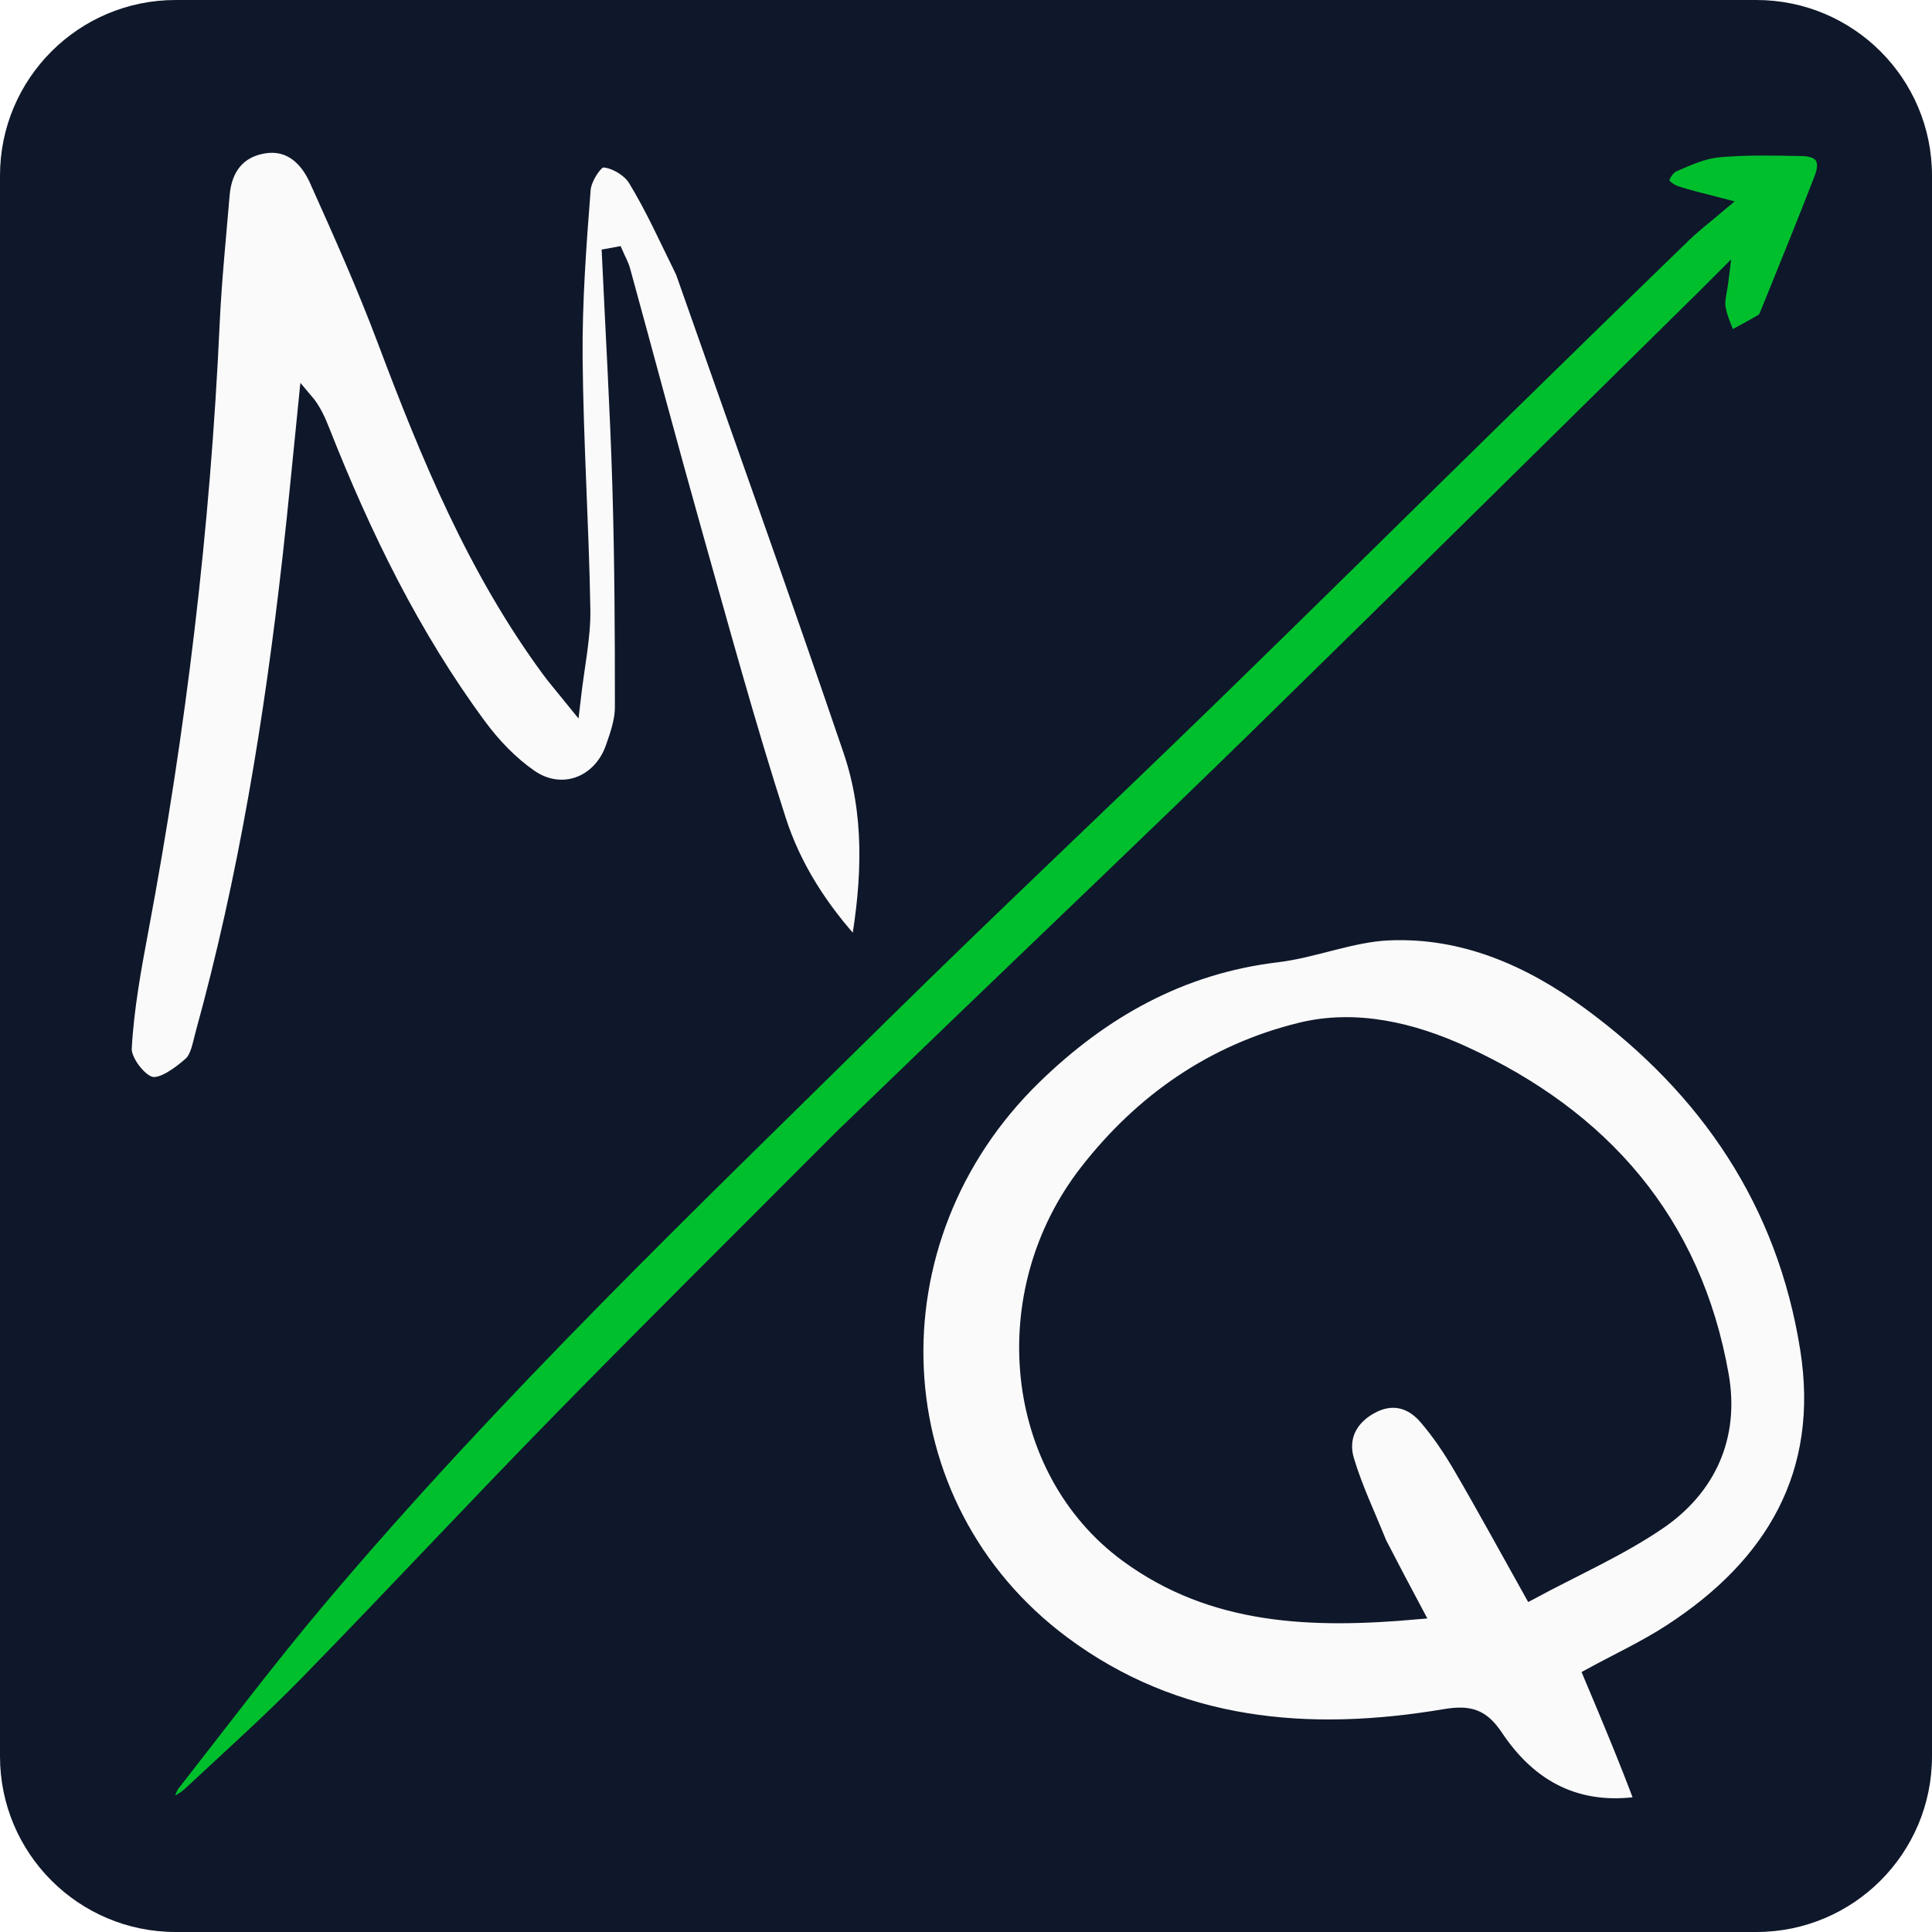
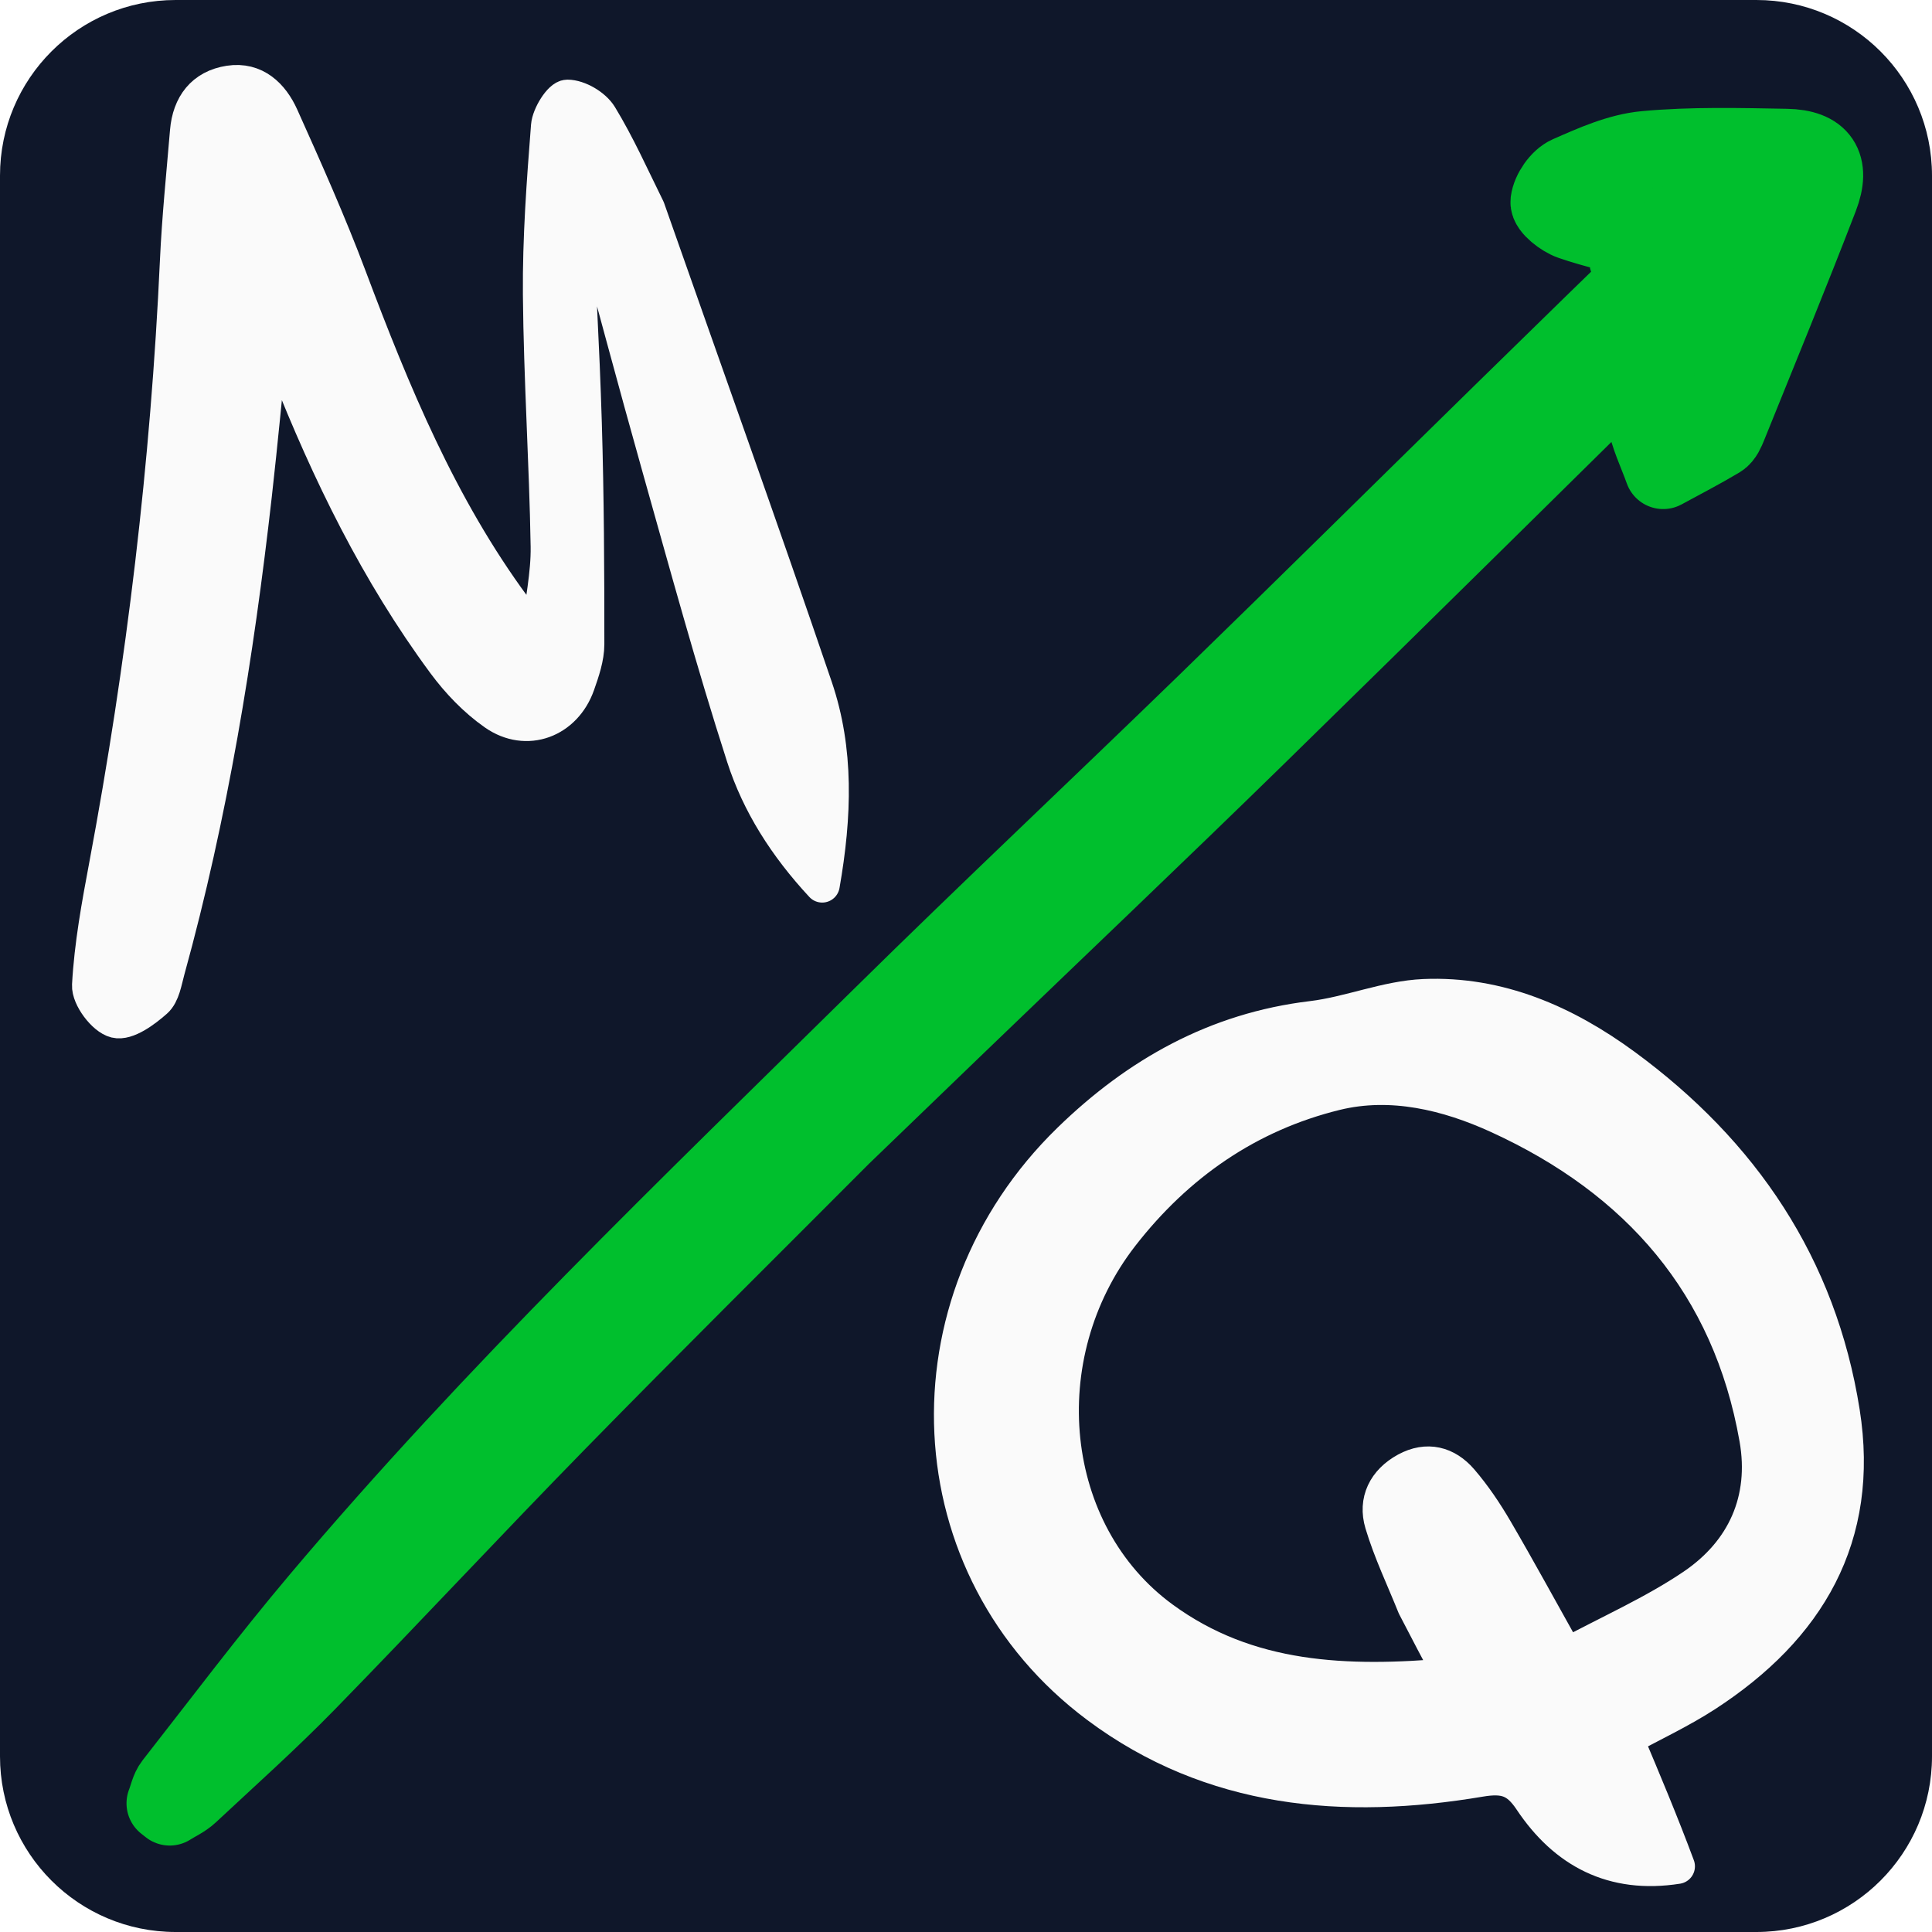
<svg xmlns="http://www.w3.org/2000/svg" viewBox="-25 -25 550 550">
  <rect x="-25" y="-25" width="550" height="550" fill="#0f172a" rx="50" ry="50" />
-   <path class="arrow" opacity="1" d="M 193.994 255.683 C 155.511 255.752 117.573 255.559 79.645 255.971 C 45.211 256.341 10.785 257.593 -23.648 258.008 C -39.02 258.192 -54.406 257.321 -69.779 256.794 C -71.984 256.718 -74.161 255.874 -76.347 255.387 C -76.412 254.839 -76.478 254.293 -76.542 253.745 C -74.71 252.958 -72.938 251.691 -71.038 251.458 C -48.902 248.762 -26.798 245.626 -4.587 243.744 C 72.194 237.236 149.165 238.896 226.091 239.465 C 268.954 239.783 311.809 241.12 354.674 241.741 C 393.877 242.31 433.084 242.511 472.289 242.919 C 496.474 243.172 520.655 243.464 544.835 243.849 C 549.195 243.919 553.545 244.528 558.198 244.91 C 555.83 240.841 553.501 237.25 551.643 233.431 C 550.937 231.985 550.595 229.08 551.362 228.483 C 552.689 227.454 555.302 226.965 556.861 227.571 C 561.064 229.203 565.525 230.9 568.923 233.724 C 574.961 238.742 580.41 244.495 585.88 250.161 C 589.833 254.257 589.213 257.658 583.931 260.004 C 571.385 265.576 558.71 270.859 546.073 276.227 C 545.244 276.579 544.214 277.011 543.425 276.813 C 539.934 275.934 536.5 274.836 533.047 273.818 C 534.383 271.006 535.395 267.963 537.165 265.456 C 538.461 263.619 540.754 262.483 543.692 260.182 C 540.34 260.182 538.084 260.198 535.829 260.18 C 476.466 259.722 417.095 259.425 357.733 258.741 C 318.351 258.289 278.976 257.276 239.597 256.522 C 224.58 256.233 209.561 255.964 193.994 255.683 Z" style="" transform="matrix(0.707107, -0.707107, 0.707107, 0.707107, -103.286, 254.8159)" />
-   <path class="text" opacity="1" d="M 442.514 488.306 C 424.179 491.19 410.623 483.926 400.921 469.39 C 397.046 463.584 393.496 462.321 386.303 463.535 C 347.605 470.062 310.037 466.915 277.528 442.657 C 225.201 403.615 221.766 328.095 269.527 281.62 C 288.797 262.869 311.202 250.227 338.494 246.962 C 349.225 245.677 359.685 241.167 370.379 240.709 C 391.637 239.8 410.503 248.085 427.373 260.455 C 460.962 285.083 482.879 317.438 489.462 358.998 C 495.084 394.488 479.657 420.458 450.578 439.338 C 443.283 444.075 435.313 447.775 427.78 451.882 C 432.752 463.681 437.85 475.778 442.514 488.306 M 367.759 414.246 C 364.621 406.407 360.927 398.737 358.514 390.682 C 356.603 384.303 359.335 378.778 365.363 375.49 C 371.28 372.266 376.756 373.739 380.895 378.548 C 384.604 382.858 387.832 387.67 390.708 392.593 C 397.279 403.841 403.504 415.293 410.829 428.379 C 423.419 421.604 435.951 416.107 447.091 408.556 C 461.578 398.737 468.207 383.94 465.147 366.524 C 457.444 322.655 431.249 292.875 391.546 274.72 C 377.079 268.104 361.026 264.234 345.236 268.104 C 320.362 274.199 300.038 288.288 284.261 308.591 C 257.51 343.015 262.627 393.449 295.833 417.781 C 320.253 435.677 348.383 436.648 378.15 434.016 C 374.561 427.269 371.399 421.323 367.759 414.246 Z" style="" />
-   <path class="text" opacity="1" d="M 169.334 52.447 C 185.405 98.232 201.603 143.337 217.041 188.701 C 223.122 206.576 222.521 225.199 219.062 244.943 C 208.699 233.774 201.066 221.744 196.769 208.396 C 188.022 181.233 180.517 153.664 172.775 126.187 C 165.816 101.487 159.238 76.68 152.442 51.934 C 152.001 50.333 151.138 48.85 150.472 47.312 C 149.765 47.442 149.058 47.571 148.351 47.701 C 149.37 69.609 150.669 91.51 151.327 113.43 C 151.957 134.403 152.06 155.396 152.045 176.38 C 152.042 180.193 150.679 184.118 149.387 187.797 C 145.756 198.134 134.902 202.27 125.924 196.011 C 120.441 192.19 115.536 187.066 111.544 181.661 C 92.549 155.94 78.657 127.433 66.953 97.795 C 65.743 94.73 64.46 91.693 62.024 88.84 C 60.492 103.87 59.096 118.918 57.401 133.929 C 52.242 179.587 44.888 224.853 32.637 269.213 C 31.806 272.228 31.275 276 29.203 277.84 C 26.035 280.651 21.109 284.277 17.924 283.495 C 14.683 282.702 10.317 276.868 10.503 273.462 C 11.128 262.011 13.235 250.597 15.358 239.279 C 26.023 182.402 32.877 125.098 35.526 67.281 C 36.091 54.962 37.352 42.672 38.387 30.377 C 39.012 22.965 42.882 17.801 50.293 16.663 C 57.605 15.541 62.37 20.249 65.07 26.262 C 71.83 41.318 78.576 56.419 84.384 71.857 C 96.793 104.85 110.173 137.289 131.273 165.914 C 132.935 168.169 134.786 170.286 138.249 174.568 C 139.417 164.35 141.191 156.442 141.062 148.565 C 140.666 124.644 139.061 100.74 138.858 76.822 C 138.724 60.839 139.914 44.822 141.157 28.87 C 141.392 25.841 144.648 20.672 146.509 20.672 C 149.676 20.673 154.067 23.248 155.78 26.059 C 160.81 34.315 164.776 43.22 169.334 52.447 Z" style="" />
+   <path class="arrow" opacity="1" d="M 193.994 255.683 C 155.511 255.752 117.573 255.559 79.645 255.971 C 45.211 256.341 10.785 257.593 -23.648 258.008 C -39.02 258.192 -54.406 257.321 -69.779 256.794 C -71.984 256.718 -74.161 255.874 -76.347 255.387 C -76.412 254.839 -76.478 254.293 -76.542 253.745 C -74.71 252.958 -72.938 251.691 -71.038 251.458 C -48.902 248.762 -26.798 245.626 -4.587 243.744 C 72.194 237.236 149.165 238.896 226.091 239.465 C 268.954 239.783 311.809 241.12 354.674 241.741 C 393.877 242.31 433.084 242.511 472.289 242.919 C 496.474 243.172 520.655 243.464 544.835 243.849 C 520.772 236.162 528.166 237.198 536.077 237.847 C 532.051 230.930 528.092 224.825 524.933 218.333 C 523.733 215.875 523.152 210.936 524.455 209.921 C 526.711 208.172 531.153 207.341 533.804 208.371 C 540.949 211.145 548.533 214.030 554.309 218.831 C 564.574 227.361 573.837 237.142 583.136 246.774 C 589.856 253.737 588.802 259.519 579.823 263.507 C 558.495 272.979 536.947 281.960 515.464 291.086 C 514.055 291.684 512.304 292.419 510.962 292.082 C 505.028 290.588 499.190 288.721 493.320 286.991 C 495.591 282.210 497.312 277.037 500.320 272.775 C 502.524 269.652 506.422 267.721 511.416 263.809 C 540.34 260.182 538.084 260.198 535.829 260.18 C 476.466 259.722 417.095 259.425 357.733 258.741 C 318.351 258.289 278.976 257.276 239.597 256.522 C 224.58 256.233 209.561 255.964 193.994 255.683 Z" style="" transform="matrix(0.707107, -0.707107, 0.707107, 0.707107, -103.286, 254.8159)" />
+   <path class="text" transform="translate(10, 18)" opacity="1" d="M 442.514 488.306 C 424.179 491.19 410.623 483.926 400.921 469.39 C 397.046 463.584 393.496 462.321 386.303 463.535 C 347.605 470.062 310.037 466.915 277.528 442.657 C 225.201 403.615 221.766 328.095 269.527 281.62 C 288.797 262.869 311.202 250.227 338.494 246.962 C 349.225 245.677 359.685 241.167 370.379 240.709 C 391.637 239.8 410.503 248.085 427.373 260.455 C 460.962 285.083 482.879 317.438 489.462 358.998 C 495.084 394.488 479.657 420.458 450.578 439.338 C 443.283 444.075 435.313 447.775 427.78 451.882 C 432.752 463.681 437.85 475.778 442.514 488.306 M 367.759 414.246 C 364.621 406.407 360.927 398.737 358.514 390.682 C 356.603 384.303 359.335 378.778 365.363 375.49 C 371.28 372.266 376.756 373.739 380.895 378.548 C 384.604 382.858 387.832 387.67 390.708 392.593 C 397.279 403.841 403.504 415.293 410.829 428.379 C 423.419 421.604 435.951 416.107 447.091 408.556 C 461.578 398.737 468.207 383.94 465.147 366.524 C 457.444 322.655 431.249 292.875 391.546 274.72 C 377.079 268.104 361.026 264.234 345.236 268.104 C 320.362 274.199 300.038 288.288 284.261 308.591 C 257.51 343.015 262.627 393.449 295.833 417.781 C 320.253 435.677 348.383 436.648 378.15 434.016 C 374.561 427.269 371.399 421.323 367.759 414.246 Z" style="" />
+   <path class="text" transform="translate(-10, -18)" opacity="1" d="M 169.334 52.447 C 185.405 98.232 201.603 143.337 217.041 188.701 C 223.122 206.576 222.521 225.199 219.062 244.943 C 208.699 233.774 201.066 221.744 196.769 208.396 C 188.022 181.233 180.517 153.664 172.775 126.187 C 165.816 101.487 159.238 76.68 152.442 51.934 C 152.001 50.333 151.138 48.85 150.472 47.312 C 149.765 47.442 149.058 47.571 148.351 47.701 C 149.37 69.609 150.669 91.51 151.327 113.43 C 151.957 134.403 152.06 155.396 152.045 176.38 C 152.042 180.193 150.679 184.118 149.387 187.797 C 145.756 198.134 134.902 202.27 125.924 196.011 C 120.441 192.19 115.536 187.066 111.544 181.661 C 92.549 155.94 78.657 127.433 66.953 97.795 C 65.743 94.73 64.46 91.693 62.024 88.84 C 60.492 103.87 59.096 118.918 57.401 133.929 C 52.242 179.587 44.888 224.853 32.637 269.213 C 31.806 272.228 31.275 276 29.203 277.84 C 26.035 280.651 21.109 284.277 17.924 283.495 C 14.683 282.702 10.317 276.868 10.503 273.462 C 11.128 262.011 13.235 250.597 15.358 239.279 C 26.023 182.402 32.877 125.098 35.526 67.281 C 36.091 54.962 37.352 42.672 38.387 30.377 C 39.012 22.965 42.882 17.801 50.293 16.663 C 57.605 15.541 62.37 20.249 65.07 26.262 C 71.83 41.318 78.576 56.419 84.384 71.857 C 96.793 104.85 110.173 137.289 131.273 165.914 C 132.935 168.169 134.786 170.286 138.249 174.568 C 139.417 164.35 141.191 156.442 141.062 148.565 C 140.666 124.644 139.061 100.74 138.858 76.822 C 138.724 60.839 139.914 44.822 141.157 28.87 C 141.392 25.841 144.648 20.672 146.509 20.672 C 149.676 20.673 154.067 23.248 155.78 26.059 C 160.81 34.315 164.776 43.22 169.334 52.447 Z" style="" />
  <style>
- 	.arrow { fill: #00BF2D; stroke: #0f172a; stroke-width: 4px; }
- 	.text { fill: #fafafa; stroke: #0f172a; stroke-width: 4px; }
+ 	.arrow { fill: #00BF2D; stroke: #00BF2D; stroke-width: 22px; stroke-linejoin: round; stroke-linecap: round; }
+ 	.text { fill: #fafafa; stroke: #fafafa; stroke-width: 10px; stroke-linejoin: round; stroke-linecap: round; }
  </style>
</svg>
